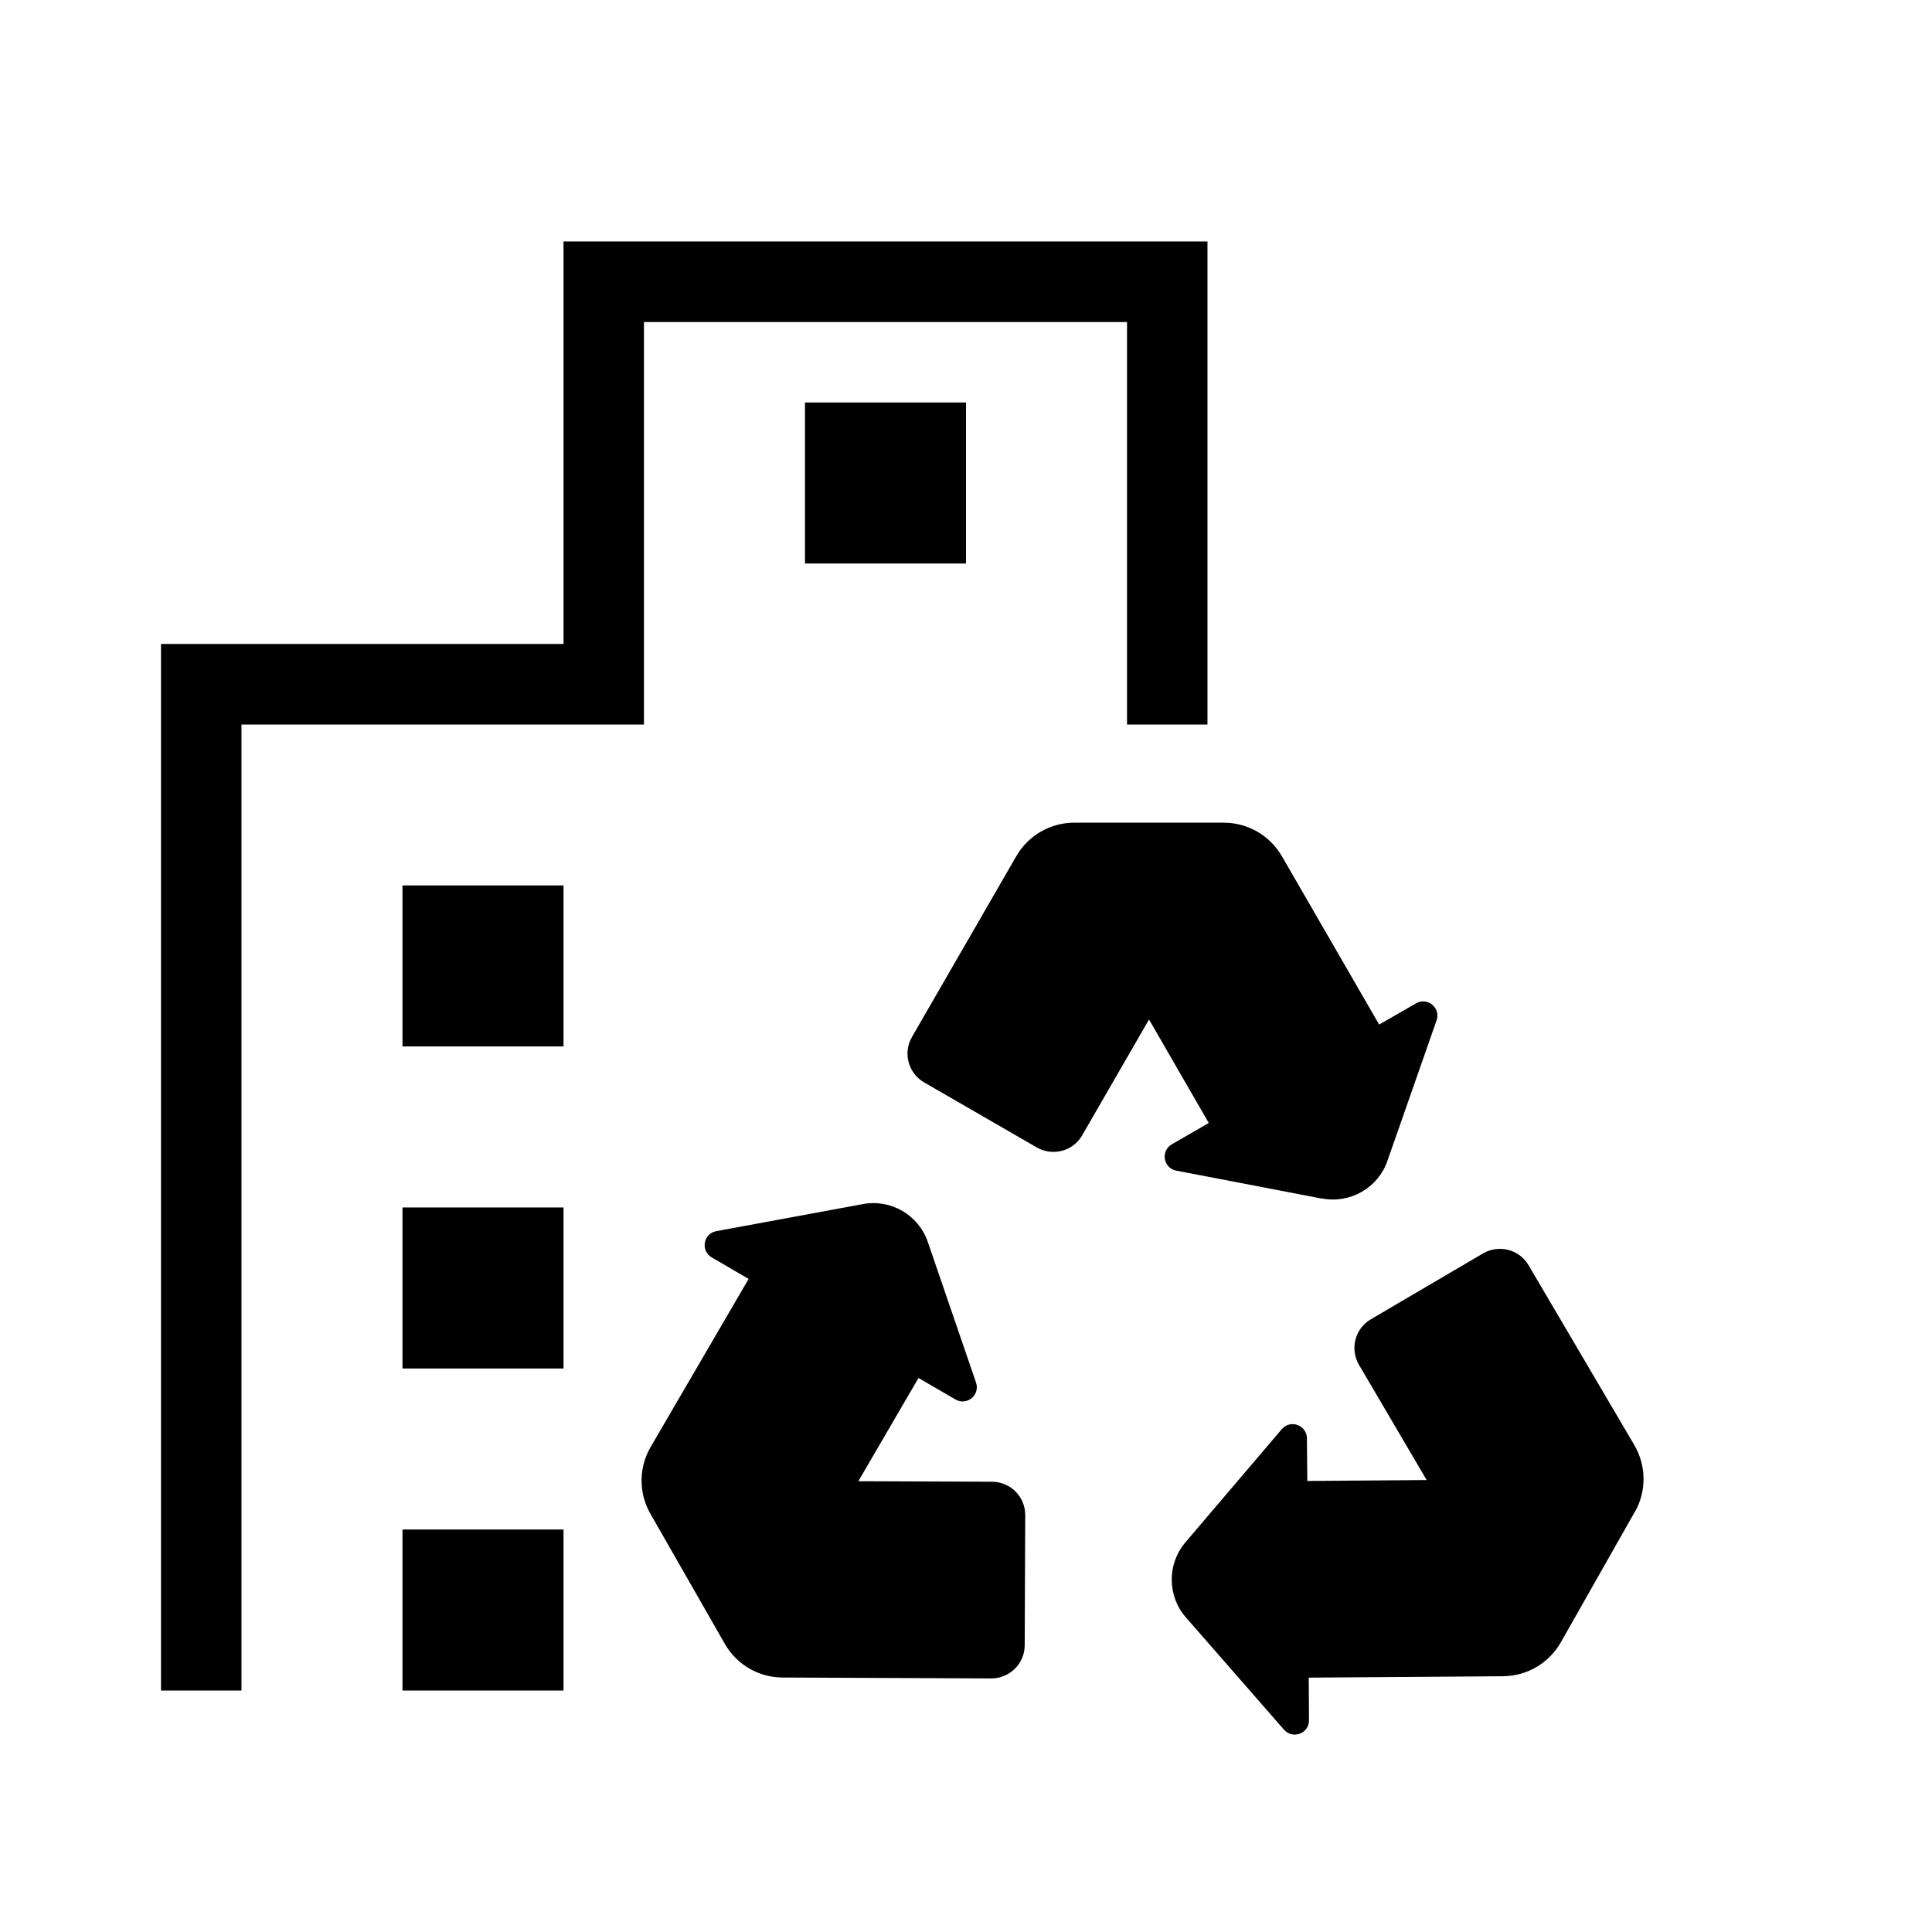
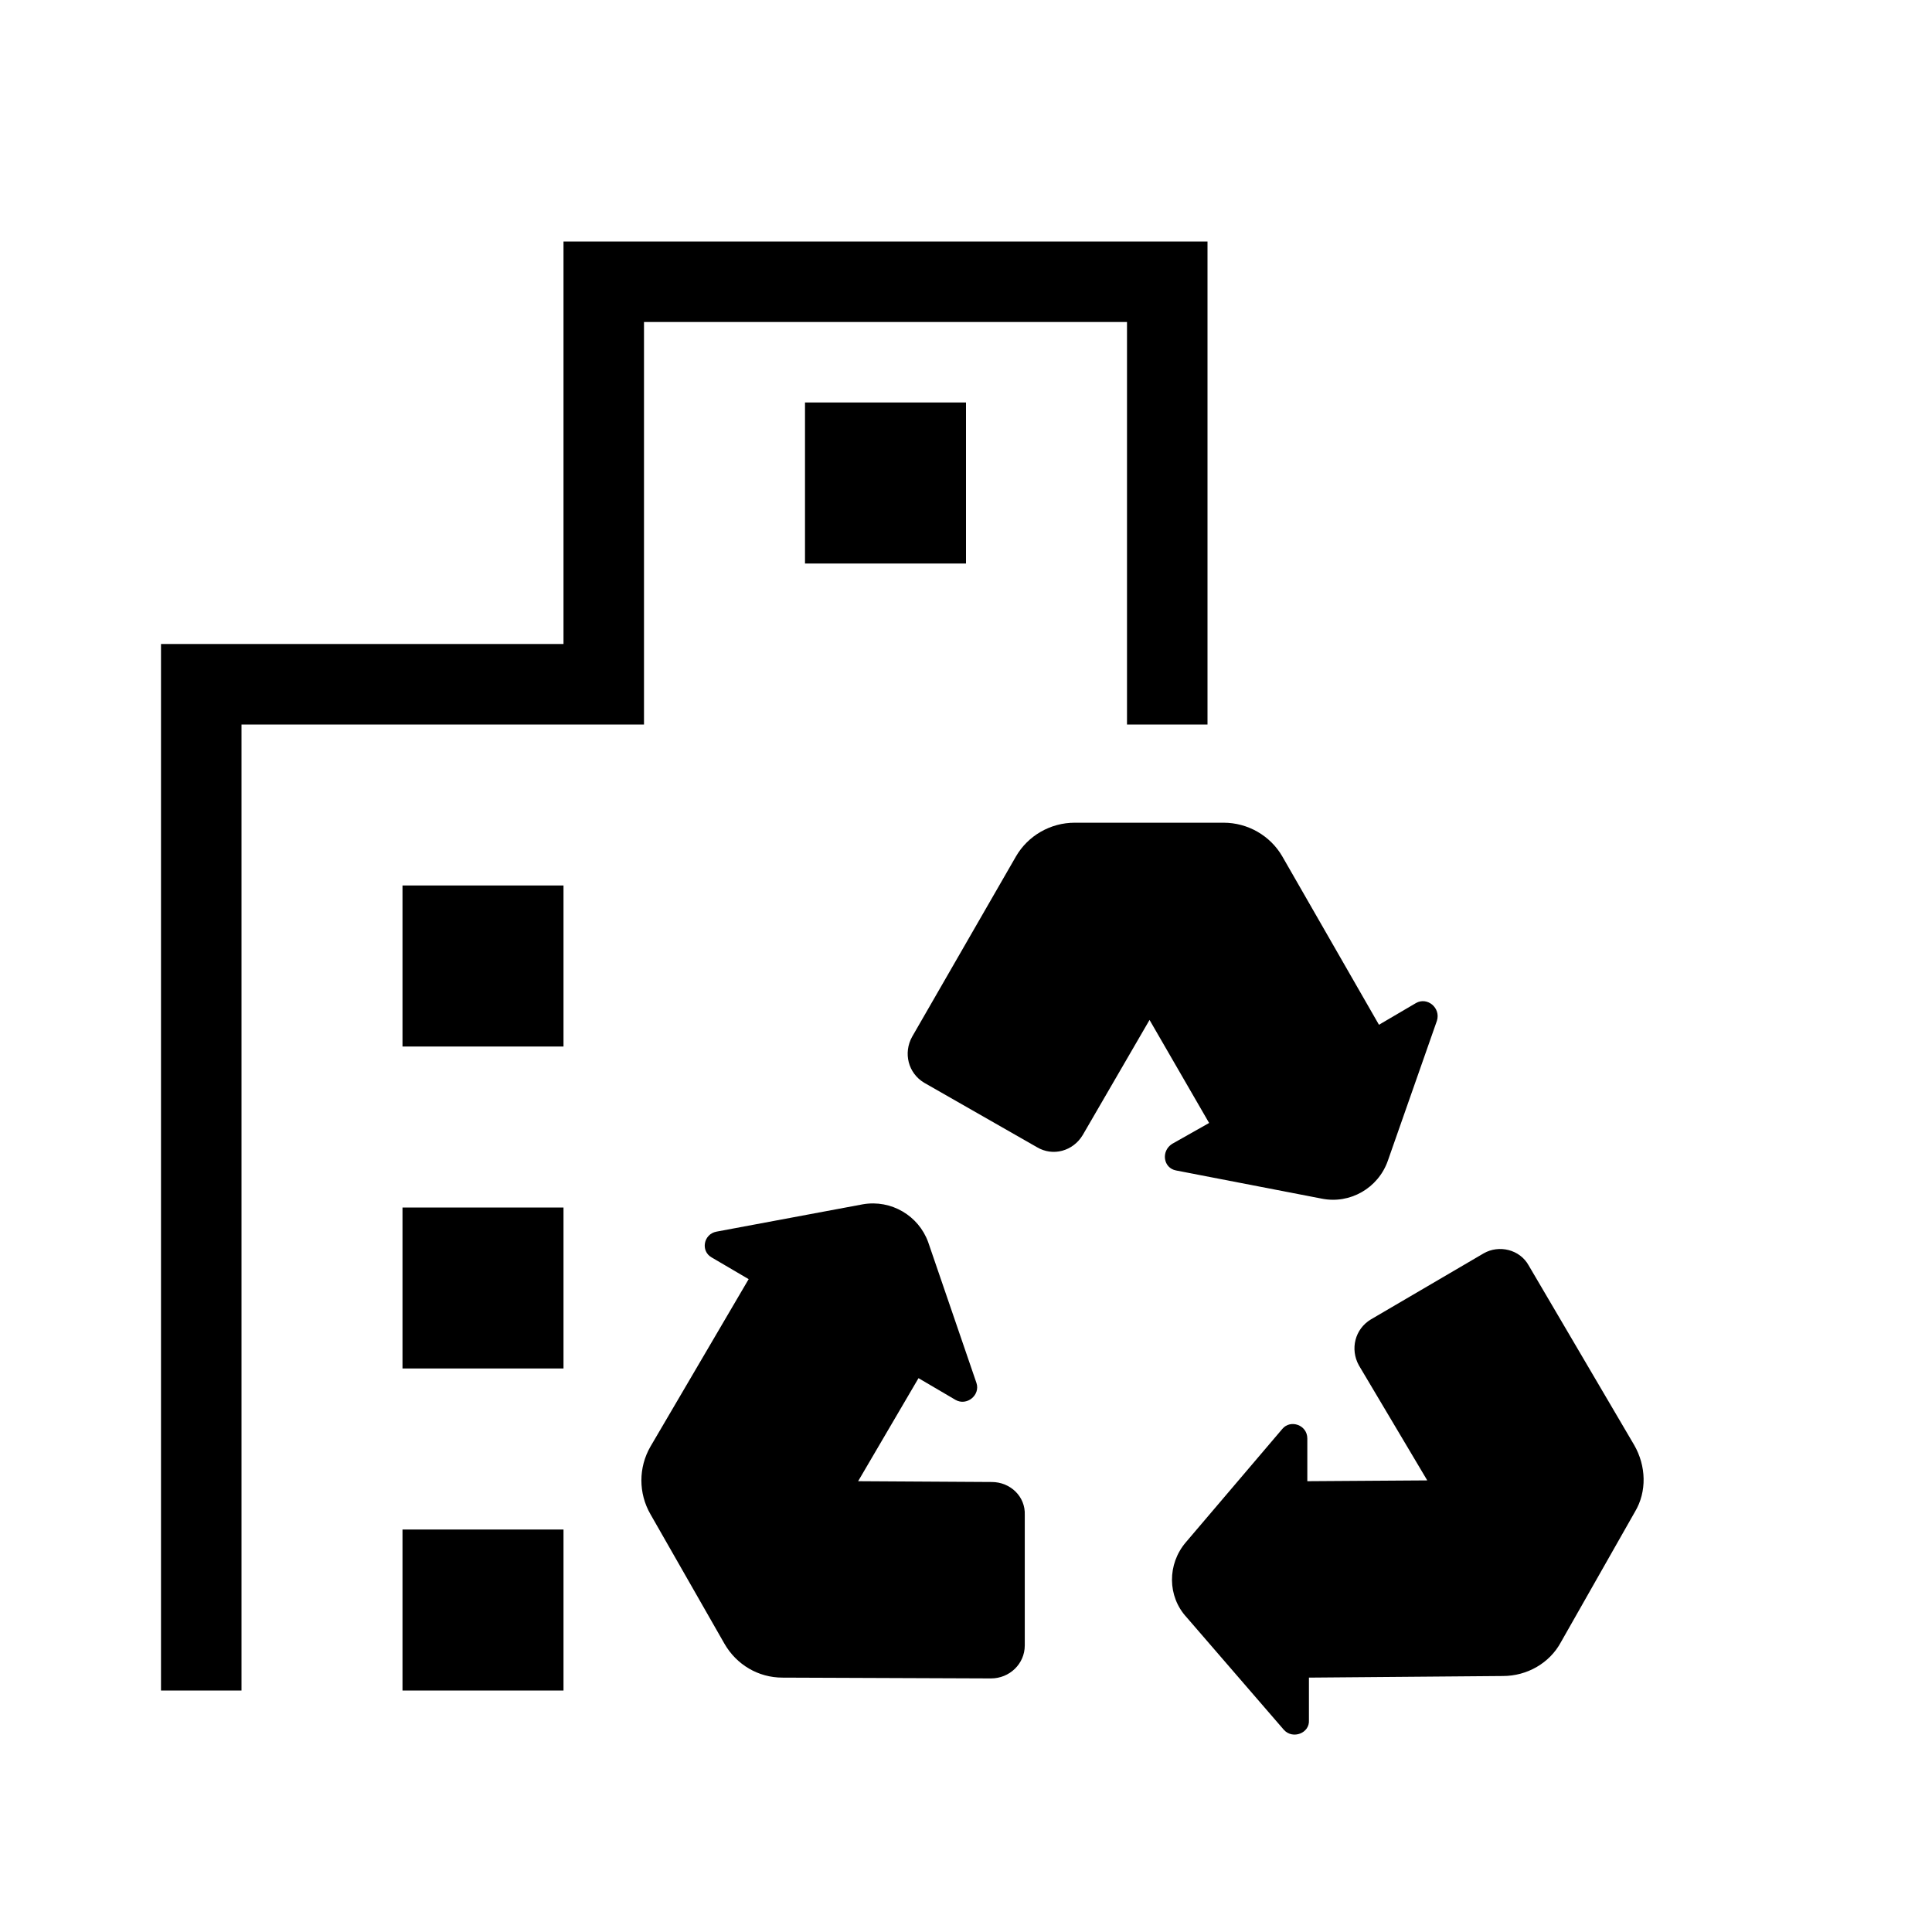
- <svg xmlns="http://www.w3.org/2000/svg" xml:space="preserve" width="6.35mm" height="6.35mm" version="1.1" style="shape-rendering:geometricPrecision; text-rendering:geometricPrecision; image-rendering:optimizeQuality; fill-rule:evenodd; clip-rule:evenodd" viewBox="0 0 148.42 148.42" enable-background="new 0 0 511.998 511.998">
-   <defs>
-     <style type="text/css">
-    
-     .fil0 {fill:none}
-     .fil1 {fill:black}
-    
-   </style>
-   </defs>
-   <g id="Camada_x0020_1">
-     <rect class="fil0" width="148.42" height="148.42" />
-     <polygon class="fil1" points="86.58,55.66 92.76,55.66 92.76,18.55 43.29,18.55 43.29,49.47 12.37,49.47 12.37,129.87 18.55,129.87 18.55,55.66 49.47,55.66 49.47,24.74 86.58,24.74 " />
-     <rect class="fil1" x="30.92" y="68.02" width="12.37" height="12.37" />
-     <rect class="fil1" x="61.84" y="30.92" width="12.37" height="12.37" />
-     <rect class="fil1" x="30.92" y="92.76" width="12.37" height="12.37" />
-     <rect class="fil1" x="30.92" y="117.5" width="12.37" height="12.37" />
-     <g id="_1411238840208">
-       <path class="fil1" d="M101.57 92.07c2.15,0.41 4.29,-0.81 5.01,-2.88l3.78 -10.8c0.34,-0.96 -0.7,-1.82 -1.58,-1.31l-2.83 1.63 -7.47 -12.93c-0.92,-1.59 -2.62,-2.58 -4.46,-2.58l-11.49 0c-1.84,0 -3.54,0.98 -4.46,2.58l-8.01 13.88c-0.71,1.22 -0.29,2.78 0.93,3.49l8.66 5c1.22,0.7 2.79,0.29 3.49,-0.94l5.13 -8.89 4.59 7.95 -2.84 1.64c-0.88,0.51 -0.65,1.83 0.34,2.02l11.2 2.15z" />
-       <path class="fil1" d="M125.59 116.16c0.91,-1.6 0.89,-3.56 -0.04,-5.15l-8.12 -13.81c-0.71,-1.22 -2.28,-1.62 -3.5,-0.91l-8.62 5.06c-1.22,0.72 -1.62,2.28 -0.91,3.5l5.2 8.85 -9.17 0.07 -0.03 -3.28c-0.01,-1.01 -1.27,-1.47 -1.93,-0.7l-7.4 8.69c-1.42,1.67 -1.41,4.13 0.04,5.78l7.53 8.62c0.67,0.76 1.93,0.29 1.92,-0.73l-0.02 -3.27 14.93 -0.11c1.84,-0.01 3.53,-1.01 4.44,-2.61l5.67 -10z" />
-       <path class="fil1" d="M76.21 113.83l-10.27 -0.04 4.62 -7.93 2.84 1.65c0.87,0.51 1.91,-0.34 1.58,-1.3l-3.7 -10.79c-0.71,-2.08 -2.83,-3.32 -4.99,-2.92l-11.26 2.08c-1,0.18 -1.23,1.51 -0.35,2.02l2.83 1.65 -7.52 12.9c-0.93,1.59 -0.94,3.55 -0.02,5.15l5.71 9.98c0.91,1.6 2.61,2.59 4.45,2.59l16.02 0.07c1.41,0 2.56,-1.13 2.57,-2.54l0.04 -10c0.01,-1.41 -1.13,-2.56 -2.54,-2.57l0 0z" />
-     </g>
-     <polygon class="fil0" points="-0,0 148.42,0 148.42,148.42 -0,148.42 " />
-   </g>
+ <svg xmlns="http://www.w3.org/2000/svg" viewBox="0 0 24 24">
+   <path d="M14 9l1 0 0 -6 -8 0 0 5 -5 0 0 13 1 0 0 -12 5 0 0 -5 6 0 0 5zm-9 4l2 0 0 -2 -2 0 0 2zm5 -6l2 0 0 -2 -2 0 0 2zm-5 10l2 0 0 -2 -2 0 0 2zm0 4l2 0 0 -2 -2 0 0 2zm11.42 -6.11c0.35,0.07 0.7,-0.13 0.82,-0.47l0.61 -1.74c0.05,-0.16 -0.12,-0.3 -0.26,-0.22l-0.46 0.27 -1.2 -2.09c-0.15,-0.26 -0.43,-0.42 -0.73,-0.42l-1.85 0c-0.3,0 -0.58,0.16 -0.73,0.42l-1.29 2.24c-0.11,0.2 -0.05,0.45 0.15,0.57l1.4 0.8c0.2,0.12 0.45,0.05 0.57,-0.15l0.83 -1.43 0.74 1.28 -0.46 0.26c-0.14,0.09 -0.11,0.3 0.05,0.33l1.81 0.35zm3.89 3.89c0.15,-0.25 0.14,-0.57 -0.01,-0.83l-1.31 -2.23c-0.11,-0.2 -0.37,-0.26 -0.56,-0.15l-1.4 0.82c-0.2,0.12 -0.26,0.37 -0.15,0.57l0.85 1.43 -1.49 0.01 0 -0.53c0,-0.17 -0.21,-0.24 -0.31,-0.12l-1.2 1.41c-0.23,0.27 -0.23,0.67 0.01,0.93l1.21 1.4c0.11,0.12 0.32,0.04 0.31,-0.12l0 -0.53 2.41 -0.02c0.3,0 0.58,-0.16 0.72,-0.42l0.92 -1.62zm-7.99 -0.37l-1.66 -0.01 0.75 -1.28 0.46 0.27c0.14,0.08 0.31,-0.06 0.26,-0.21l-0.6 -1.75c-0.12,-0.33 -0.46,-0.53 -0.81,-0.47l-1.82 0.34c-0.16,0.03 -0.2,0.24 -0.06,0.32l0.46 0.27 -1.22 2.08c-0.15,0.26 -0.15,0.58 0,0.84l0.92 1.61c0.15,0.26 0.42,0.42 0.72,0.42l2.59 0.01c0.23,0 0.42,-0.18 0.42,-0.41l0 -1.62c0.01,-0.23 -0.18,-0.41 -0.41,-0.41l0 0z" />
</svg>
